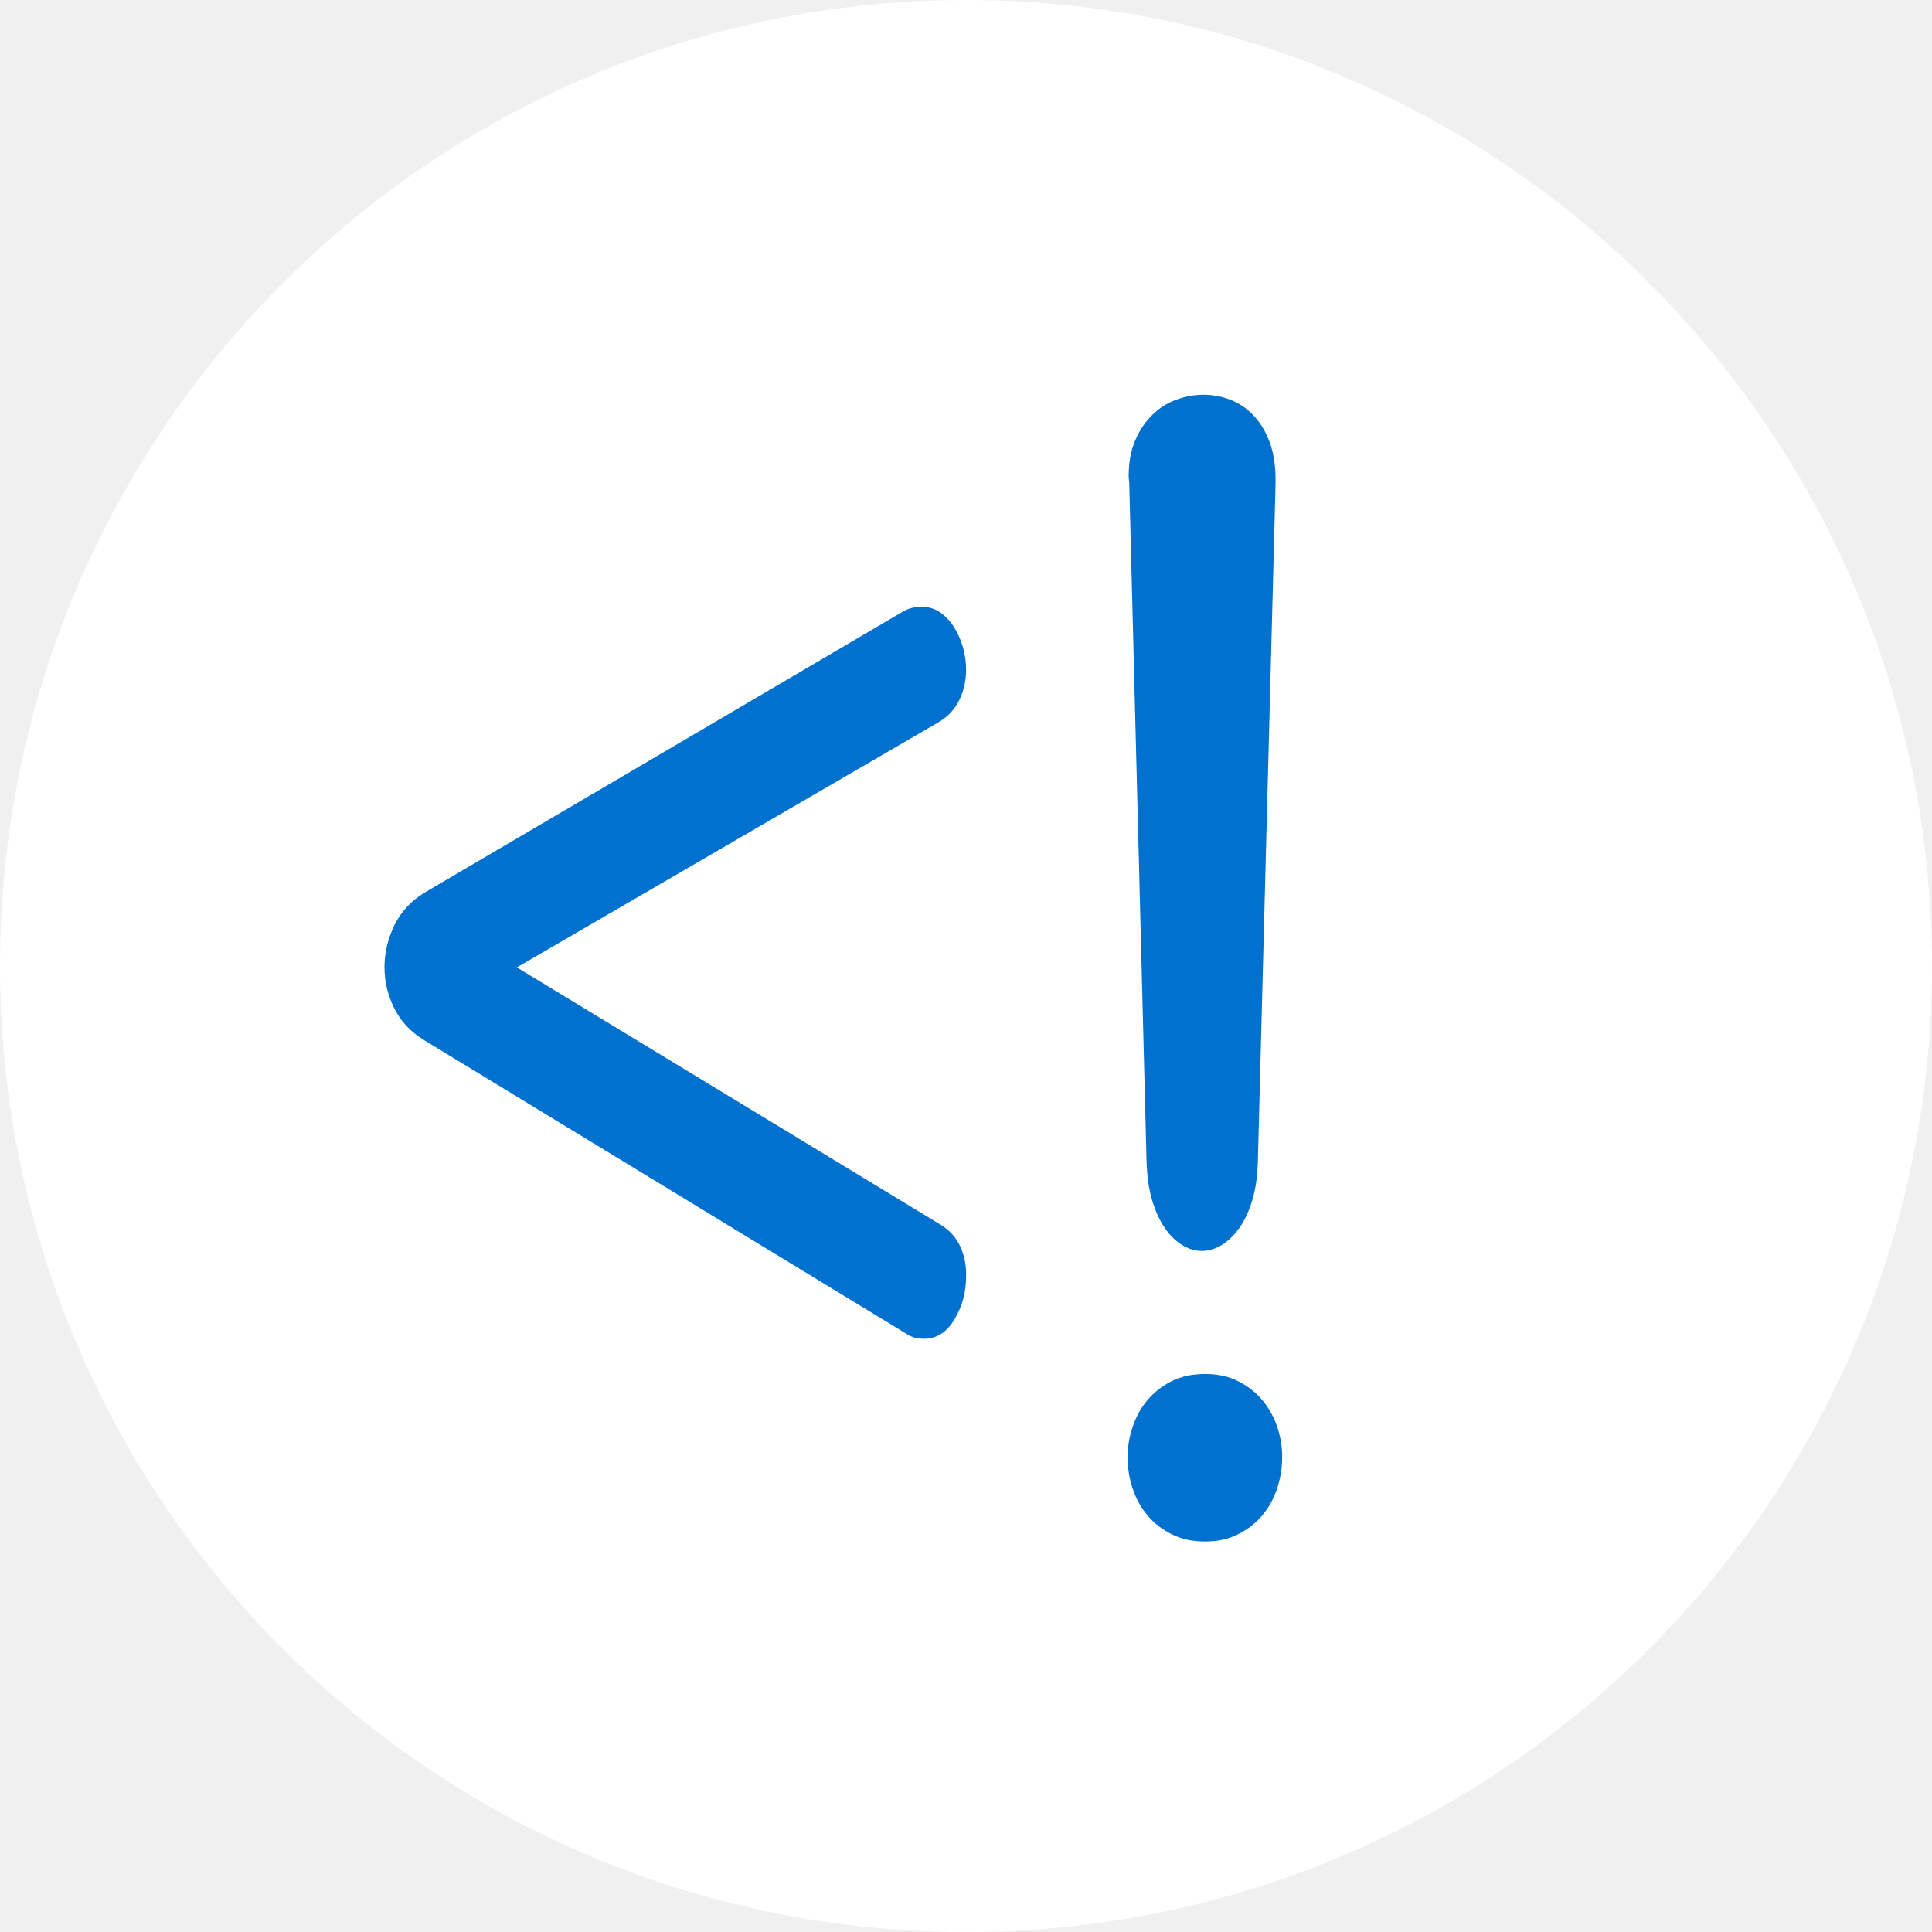
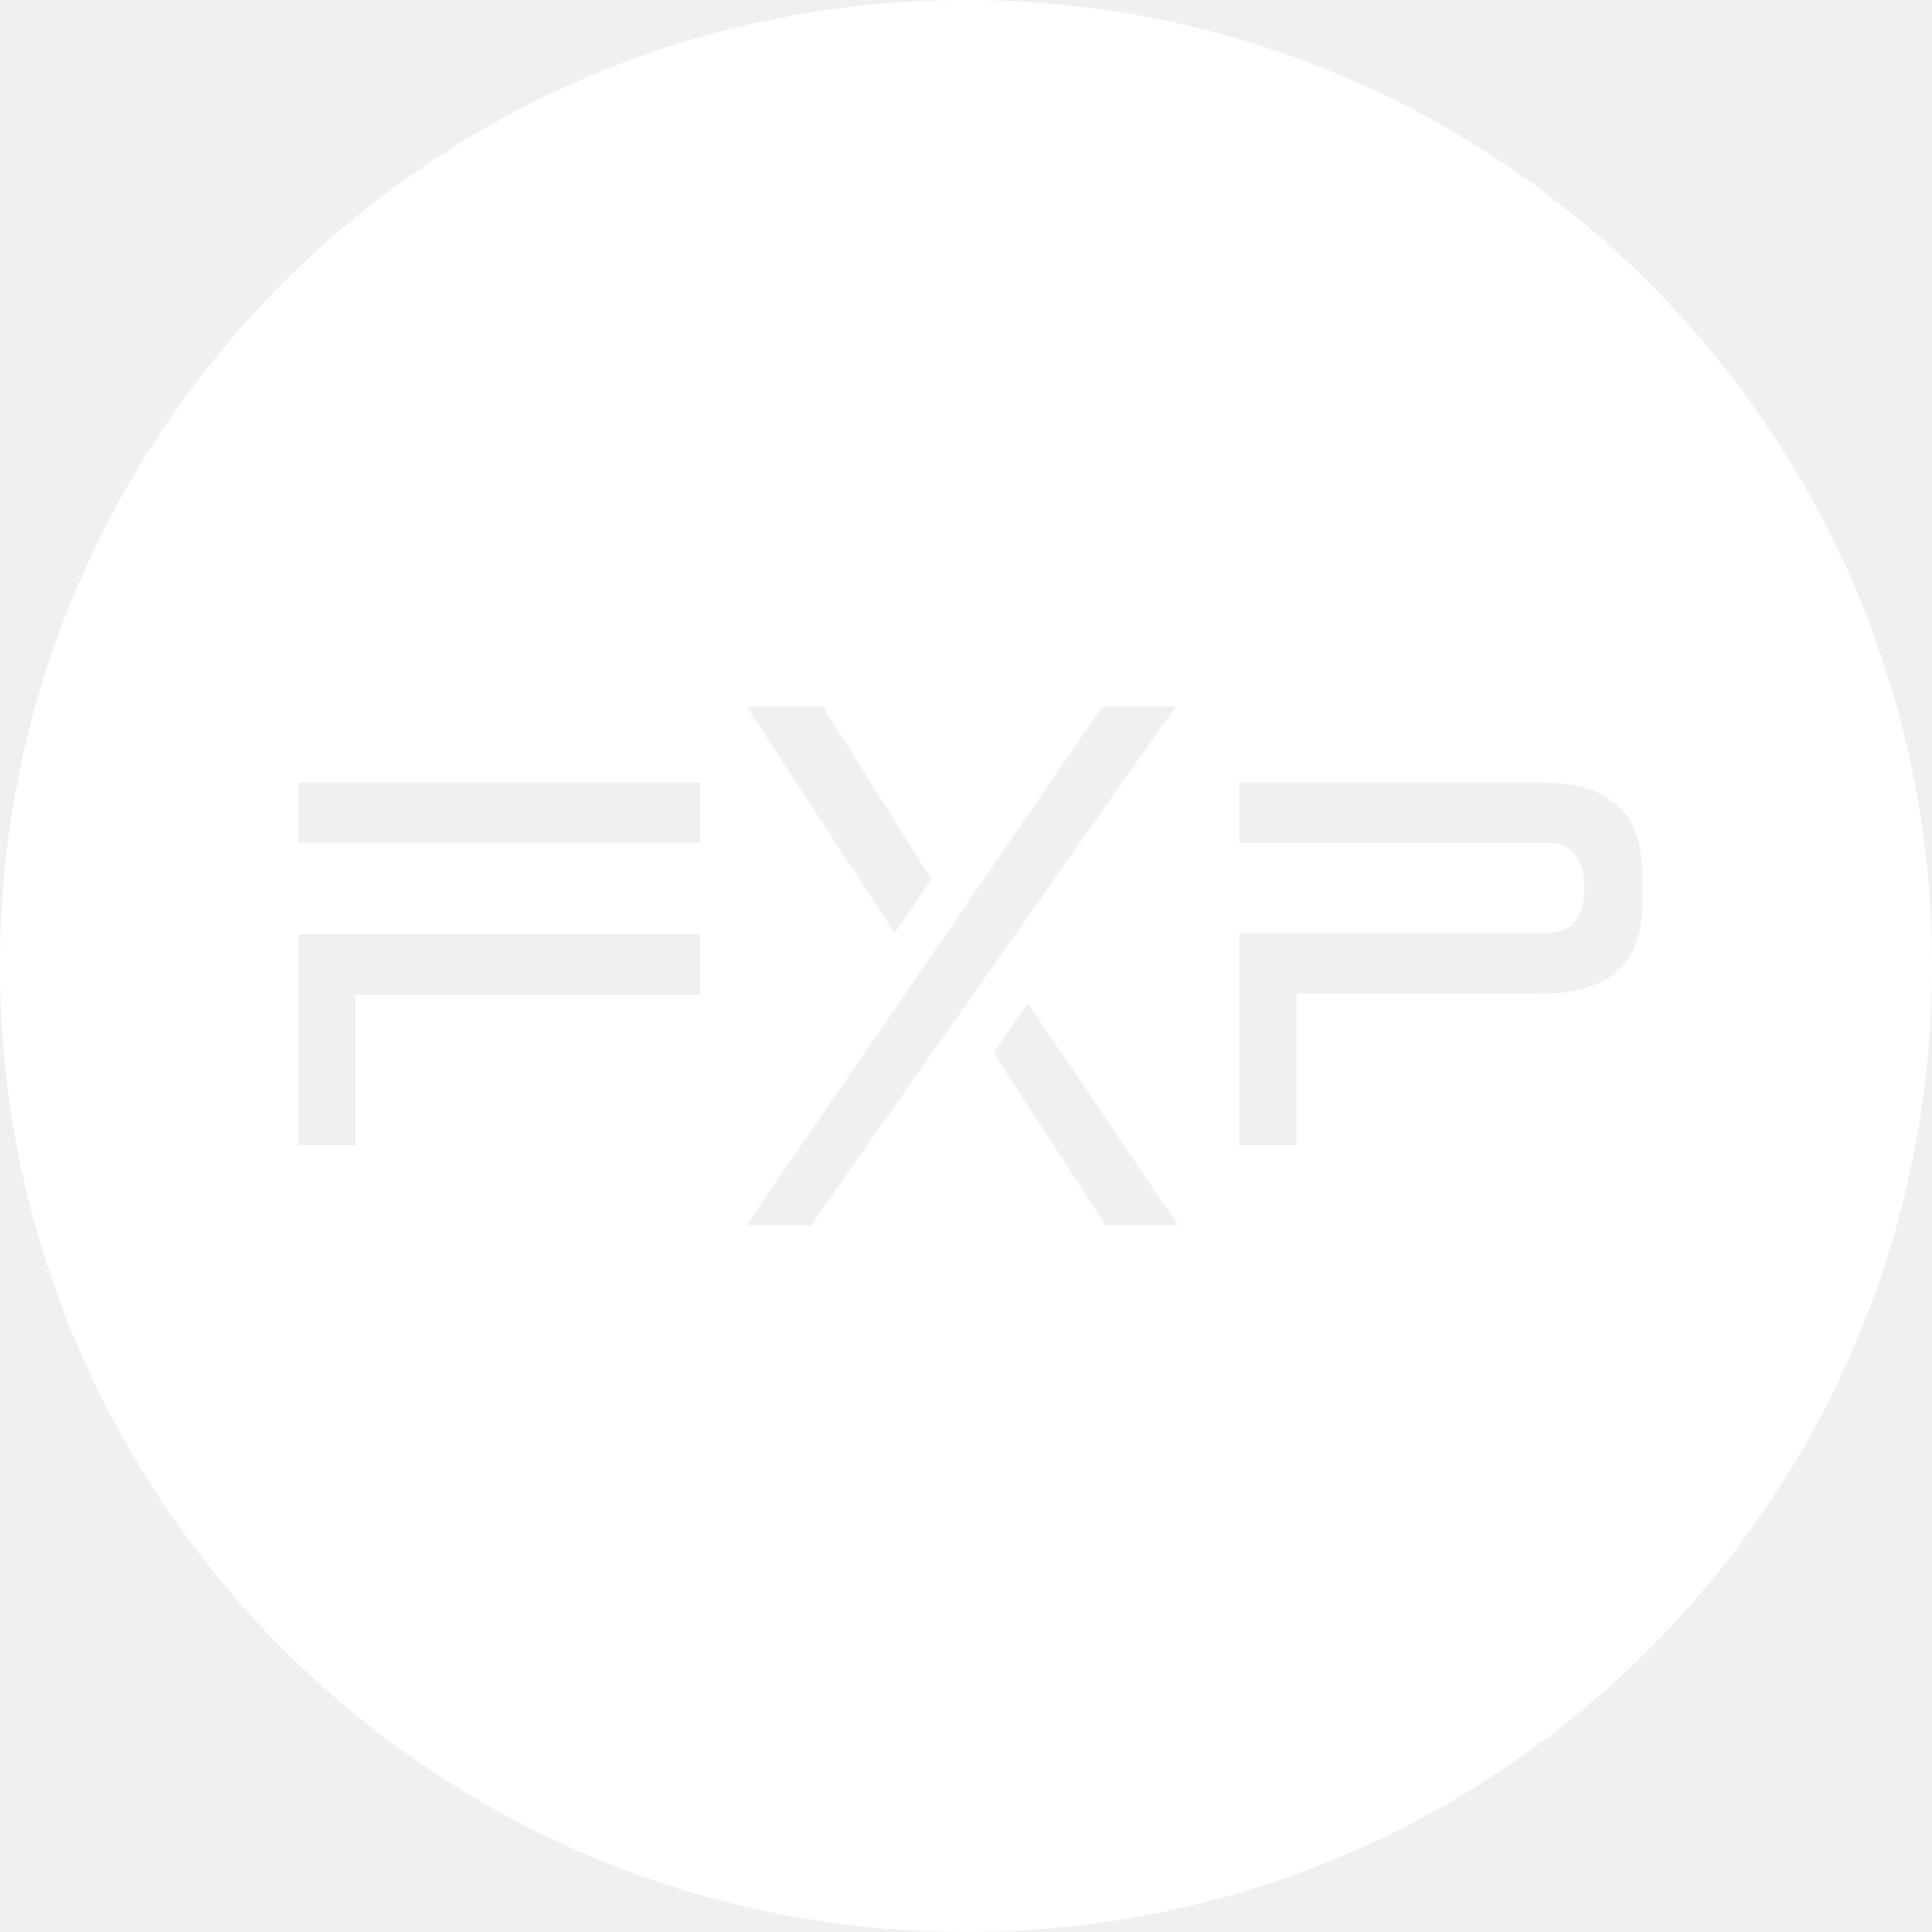
- <svg xmlns="http://www.w3.org/2000/svg" version="1.1" id="Calque_1" x="0px" y="0px" width="40px" height="40px" viewBox="0 0 40 40" enable-background="new 0 0 40 40" xml:space="preserve">
-   <g>
-     <circle id="Circle" fill="#FFFFFF" cx="20" cy="20" r="20" />
-     <path id="Symbol" fill="#0071CE" d="M8.786,21.538c-0.283-0.171-0.492-0.395-0.625-0.666C8.027,20.6,7.96,20.317,7.96,20.029   c0-0.3,0.069-0.592,0.207-0.876c0.138-0.282,0.352-0.511,0.642-0.683l9.92-5.828c0.107-0.054,0.225-0.079,0.355-0.079   c0.138,0,0.262,0.037,0.374,0.111c0.11,0.075,0.206,0.175,0.286,0.297c0.081,0.123,0.143,0.264,0.189,0.417   c0.046,0.155,0.069,0.313,0.069,0.476c0,0.225-0.046,0.433-0.138,0.625c-0.091,0.192-0.237,0.349-0.435,0.466l-8.728,5.074   l8.75,5.313c0.199,0.117,0.342,0.271,0.43,0.465c0.087,0.193,0.128,0.401,0.121,0.626c0,0.322-0.081,0.616-0.241,0.884   c-0.16,0.268-0.371,0.401-0.631,0.401c-0.061,0-0.124-0.009-0.189-0.023c-0.064-0.017-0.127-0.045-0.188-0.088L8.786,21.538z    M24.951,28.447c0.26,0,0.49,0.05,0.688,0.151c0.199,0.103,0.365,0.232,0.5,0.395c0.133,0.16,0.234,0.343,0.303,0.545   c0.07,0.204,0.104,0.412,0.104,0.627c0,0.225-0.034,0.441-0.104,0.649c-0.068,0.21-0.17,0.394-0.303,0.555   c-0.135,0.161-0.301,0.292-0.5,0.393c-0.197,0.104-0.428,0.153-0.688,0.153c-0.268,0-0.5-0.051-0.699-0.153   c-0.199-0.101-0.365-0.23-0.499-0.393c-0.134-0.161-0.235-0.345-0.304-0.555c-0.069-0.208-0.104-0.426-0.104-0.649   c0-0.204,0.034-0.41,0.104-0.618c0.068-0.209,0.17-0.394,0.304-0.554c0.134-0.161,0.299-0.292,0.499-0.395   C24.45,28.497,24.684,28.447,24.951,28.447z M23.38,10.016c0-0.021-0.001-0.045-0.006-0.071c-0.004-0.026-0.006-0.057-0.006-0.089   c0-0.277,0.044-0.521,0.132-0.73c0.087-0.208,0.204-0.385,0.35-0.528c0.146-0.146,0.312-0.253,0.5-0.321   c0.187-0.069,0.375-0.104,0.567-0.104c0.19,0,0.376,0.034,0.556,0.104c0.18,0.068,0.338,0.177,0.477,0.321   c0.137,0.145,0.249,0.325,0.333,0.545c0.083,0.22,0.126,0.479,0.126,0.779v0.096l-0.366,14.018   c-0.008,0.311-0.046,0.58-0.115,0.811c-0.069,0.231-0.159,0.423-0.269,0.578c-0.112,0.154-0.234,0.272-0.368,0.354   c-0.134,0.08-0.269,0.12-0.407,0.12c-0.138,0-0.273-0.04-0.406-0.12c-0.134-0.081-0.254-0.199-0.361-0.354   s-0.195-0.348-0.264-0.578c-0.068-0.229-0.106-0.5-0.115-0.811L23.38,10.016z" />
-   </g>
+ <svg xmlns="http://www.w3.org/2000/svg" width="512" height="512" viewBox="0 0 512 512">
+   <path fill="#FFFFFF" d="M256,0C114.6,0,0,114.6,0,256s114.6,256,256,256s256-114.6,256-256S397.4,0,256,0z M218.1,187.3l28.7,45.7l-9.7,14.3     l-39.2-60H218.1z M185.7,263.6H94.2v39.9H79v-55.9h106.6V263.6z M185.7,223.4H79v-16h106.6V223.4z M214.9,324.7h-17.1l94.3-137.4     h19.4L214.9,324.7z M293,324.7L263.3,279l9.1-13.1l39.8,58.8H293z M435.2,239.6c0,15.8-8.8,23.7-26.5,23.7h-65.1v40.2h-15.2v-56.2     h81.4c6.7,0,10.1-4,10.1-12s-3.4-12-10.1-12h-81.4v-15.9h80.3c17.7,0,26.5,8,26.5,24V239.6z" />
</svg>
